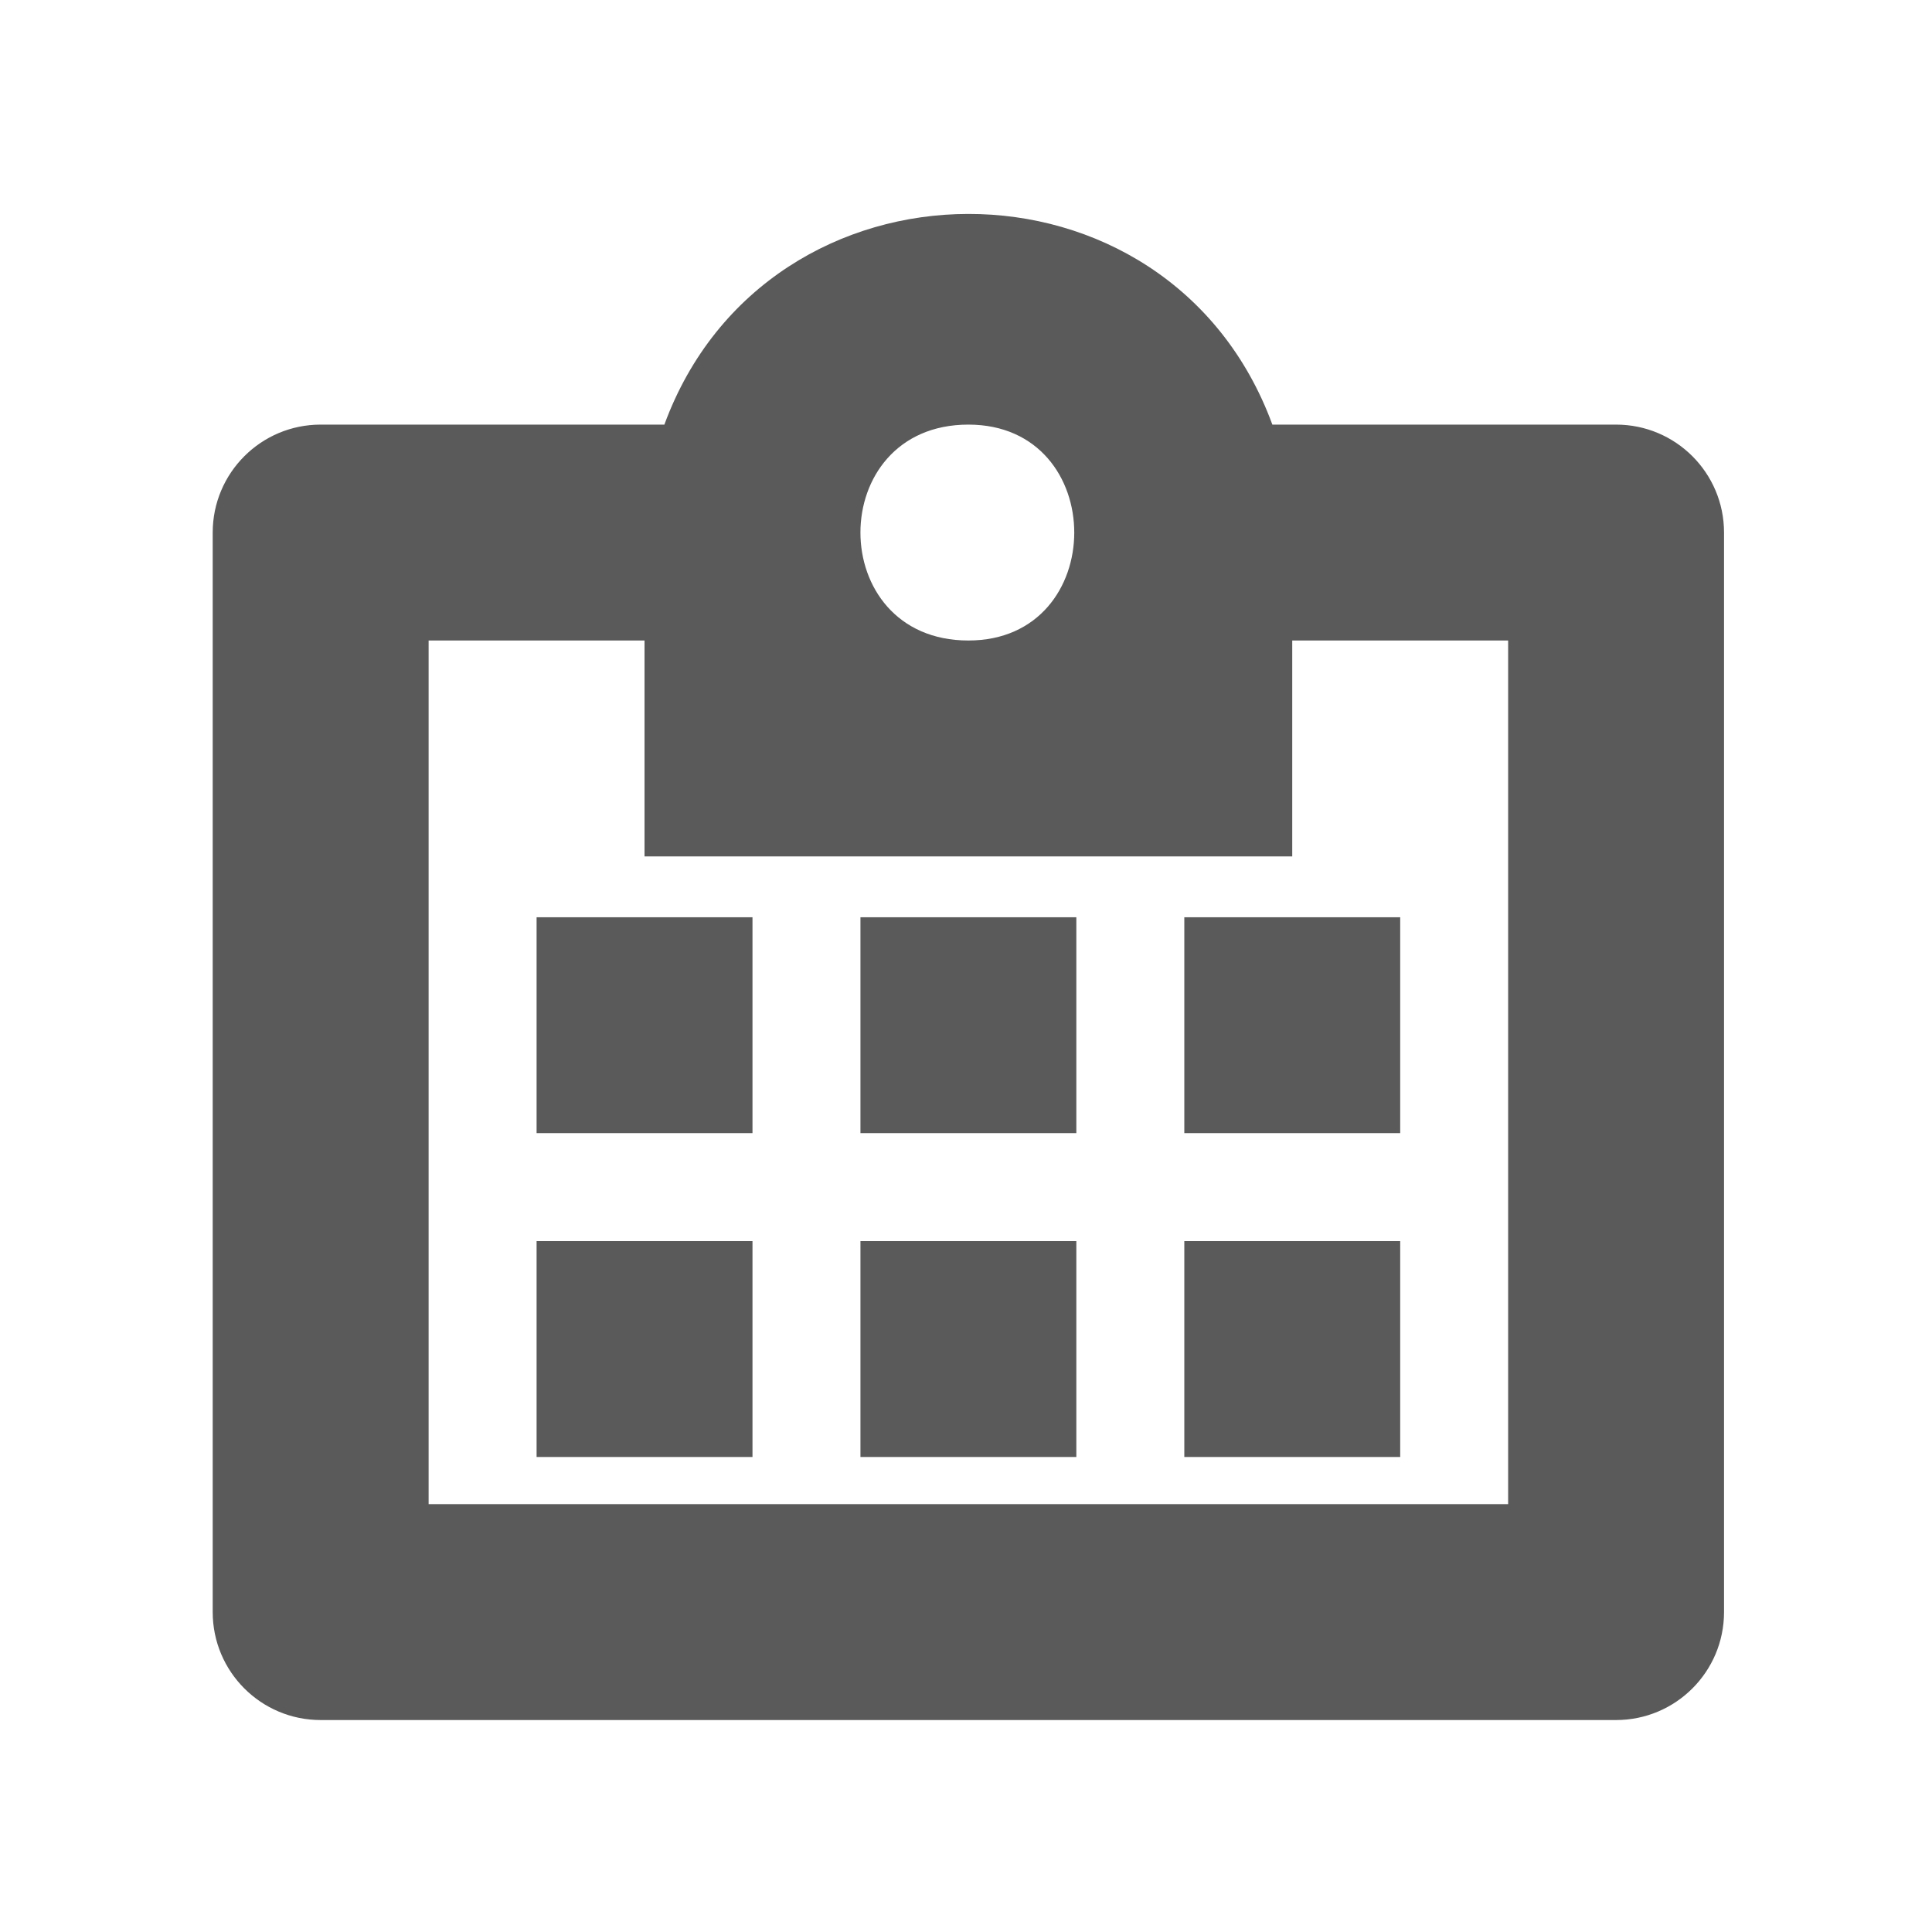
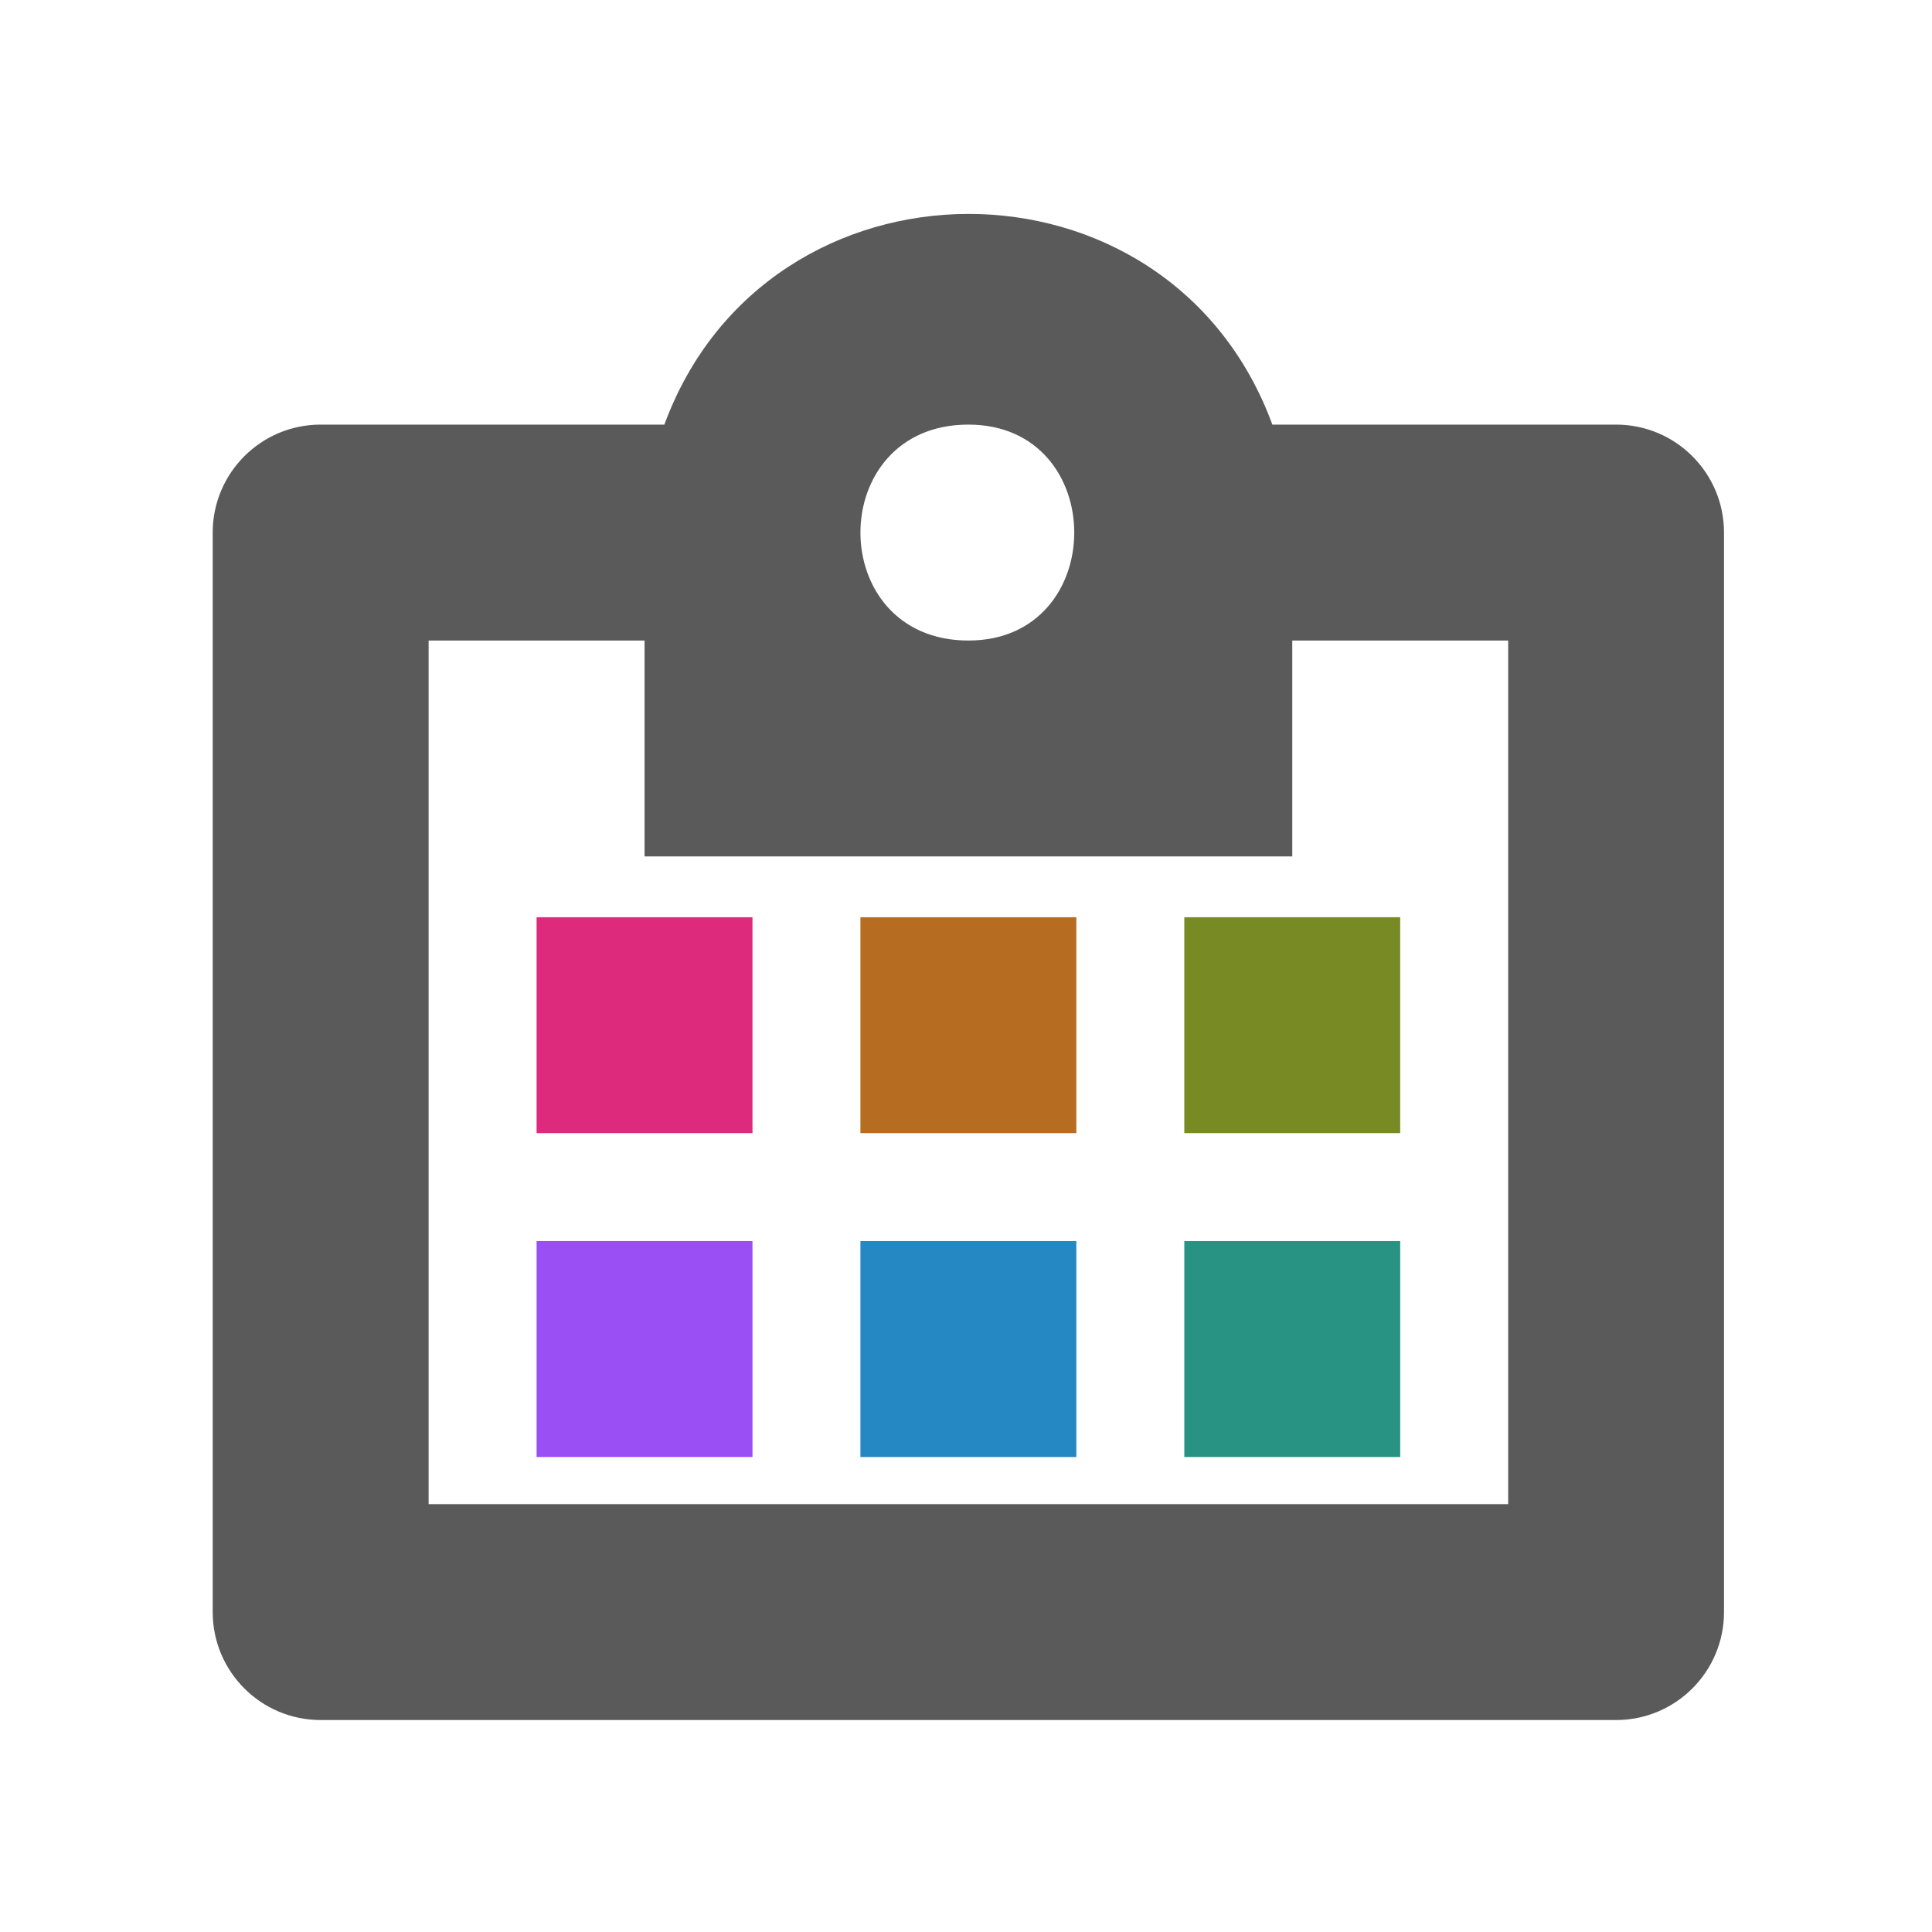
- <svg xmlns="http://www.w3.org/2000/svg" width="256" height="256" version="1.1" viewBox="0 0 67.733 67.733" xml:space="preserve">
-   <rect width="67.733" height="67.733" fill="#fff" fill-rule="evenodd" opacity=".99" stroke-linecap="round" stroke-width="4.233" style="-inkscape-stroke:none;paint-order:stroke fill markers" />
-   <path d="m23.292 14.886h-12.05c-2.09 0-3.785 1.694-3.785 3.785v37.846c0 2.09 1.694 3.785 3.785 3.785h45.415c2.09 0 3.785-1.694 3.785-3.785v-37.846c0-2.09-1.694-3.785-3.785-3.785h-12.05c-3.628-9.877-17.708-9.818-21.315 0zm10.658 0c4.949 0 4.949 7.569 0 7.569-5.046 0-5.046-7.569 0-7.569zm-18.923 7.569h7.569v7.569h22.708v-7.569h7.569v30.277h-37.846zm3.785 9.702v7.569h7.569v-7.569zm11.354 0v7.569h7.569v-7.569zm11.354 0v7.569h7.569v-7.569zm-22.708 11.354v7.569h7.569v-7.569zm11.354 0v7.569h7.569v-7.569zm11.354 0v7.569h7.569v-7.569z" fill="#5a5a5a" stroke-width=".265" />
+ <svg xmlns="http://www.w3.org/2000/svg" width="256" height="256" version="1.1" viewBox="0 0 67.733 67.733" xml:space="preserve" id="svg1">
+   <defs id="defs1" />
+   <rect width="67.733" height="67.733" fill="#fff" fill-rule="evenodd" opacity=".99" stroke-linecap="round" stroke-width="4.233" style="-inkscape-stroke:none;paint-order:stroke fill markers" id="rect1" />
+   <path d="m 18.812,43.511 v 7.57 h 7.569 v -7.57 z" style="fill:#994ff3;stroke-width:0.265;fill-opacity:1" id="path15" />
+   <path d="m 30.165,43.511 v 7.57 h 7.57 v -7.57 z" style="fill:#2688c2;stroke-width:0.265;fill-opacity:1" id="path14" />
+   <path d="m 41.52,43.511 v 7.57 h 7.569 v -7.57 z" style="fill:#289383;stroke-width:0.265;fill-opacity:1" id="path13" />
+   <path d="m 41.52,32.157 v 7.569 h 7.569 v -7.569 z" style="fill:#778a23;stroke-width:0.265;fill-opacity:1" id="path12" />
+   <path d="m 30.165,32.157 v 7.569 h 7.57 v -7.569 z" style="fill:#b66c21;stroke-width:0.265;fill-opacity:1" id="path11" />
+   <path d="m 18.812,32.157 v 7.569 h 7.569 v -7.569 z" style="fill:#de2a7c;stroke-width:0.265;fill-opacity:1" id="path10" />
+   <path d="M 33.941,7.5 C 29.517,7.508 25.096,9.977 23.292,14.886 H 11.242 c -2.09,0 -3.785,1.695 -3.785,3.785 v 37.846 c 0,2.09 1.695,3.785 3.785,3.785 h 45.415 c 2.09,0 3.784,-1.695 3.784,-3.785 V 18.671 c 0,-2.09 -1.694,-3.785 -3.784,-3.785 H 44.607 C 42.793,9.947 38.366,7.493 33.941,7.5 Z m 0.009,7.386 c 4.949,0 4.949,7.57 0,7.57 -5.046,0 -5.046,-7.57 0,-7.57 z m -18.923,7.57 h 7.57 v 7.569 h 22.708 v -7.569 h 7.57 V 52.732 H 15.027 Z" style="fill:#5a5a5a;stroke-width:0.265" id="path9" />
</svg>
